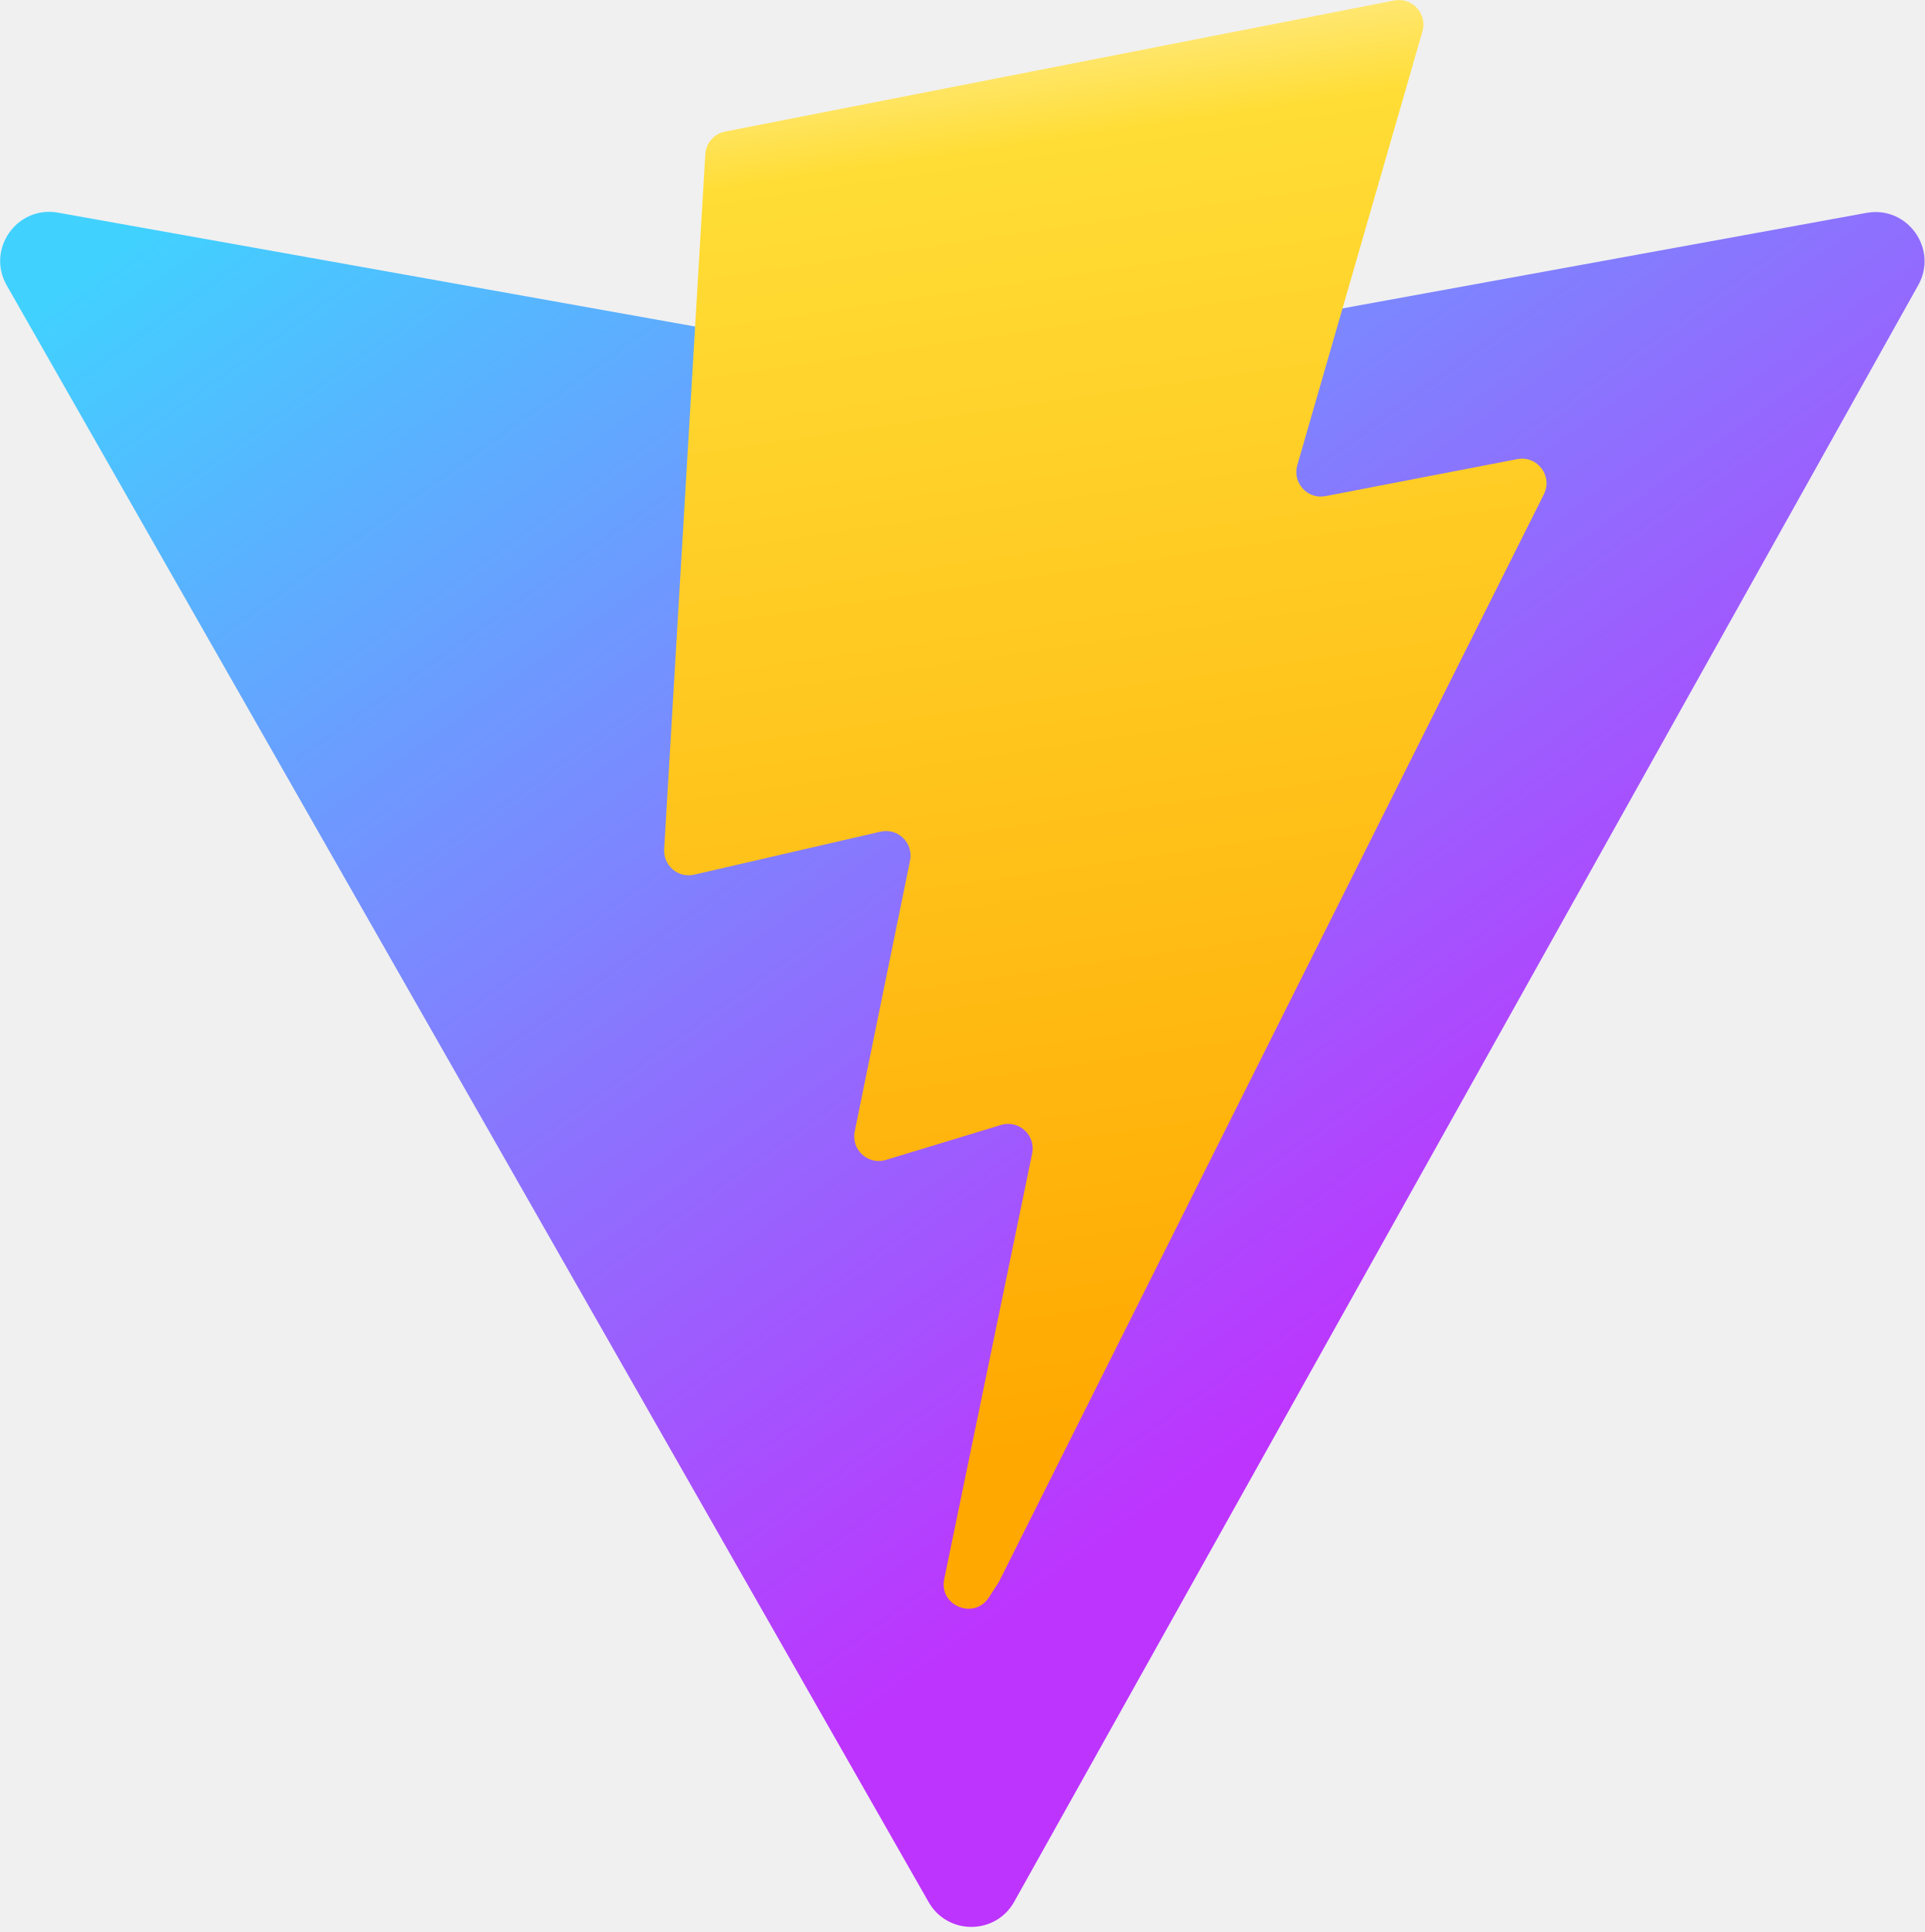
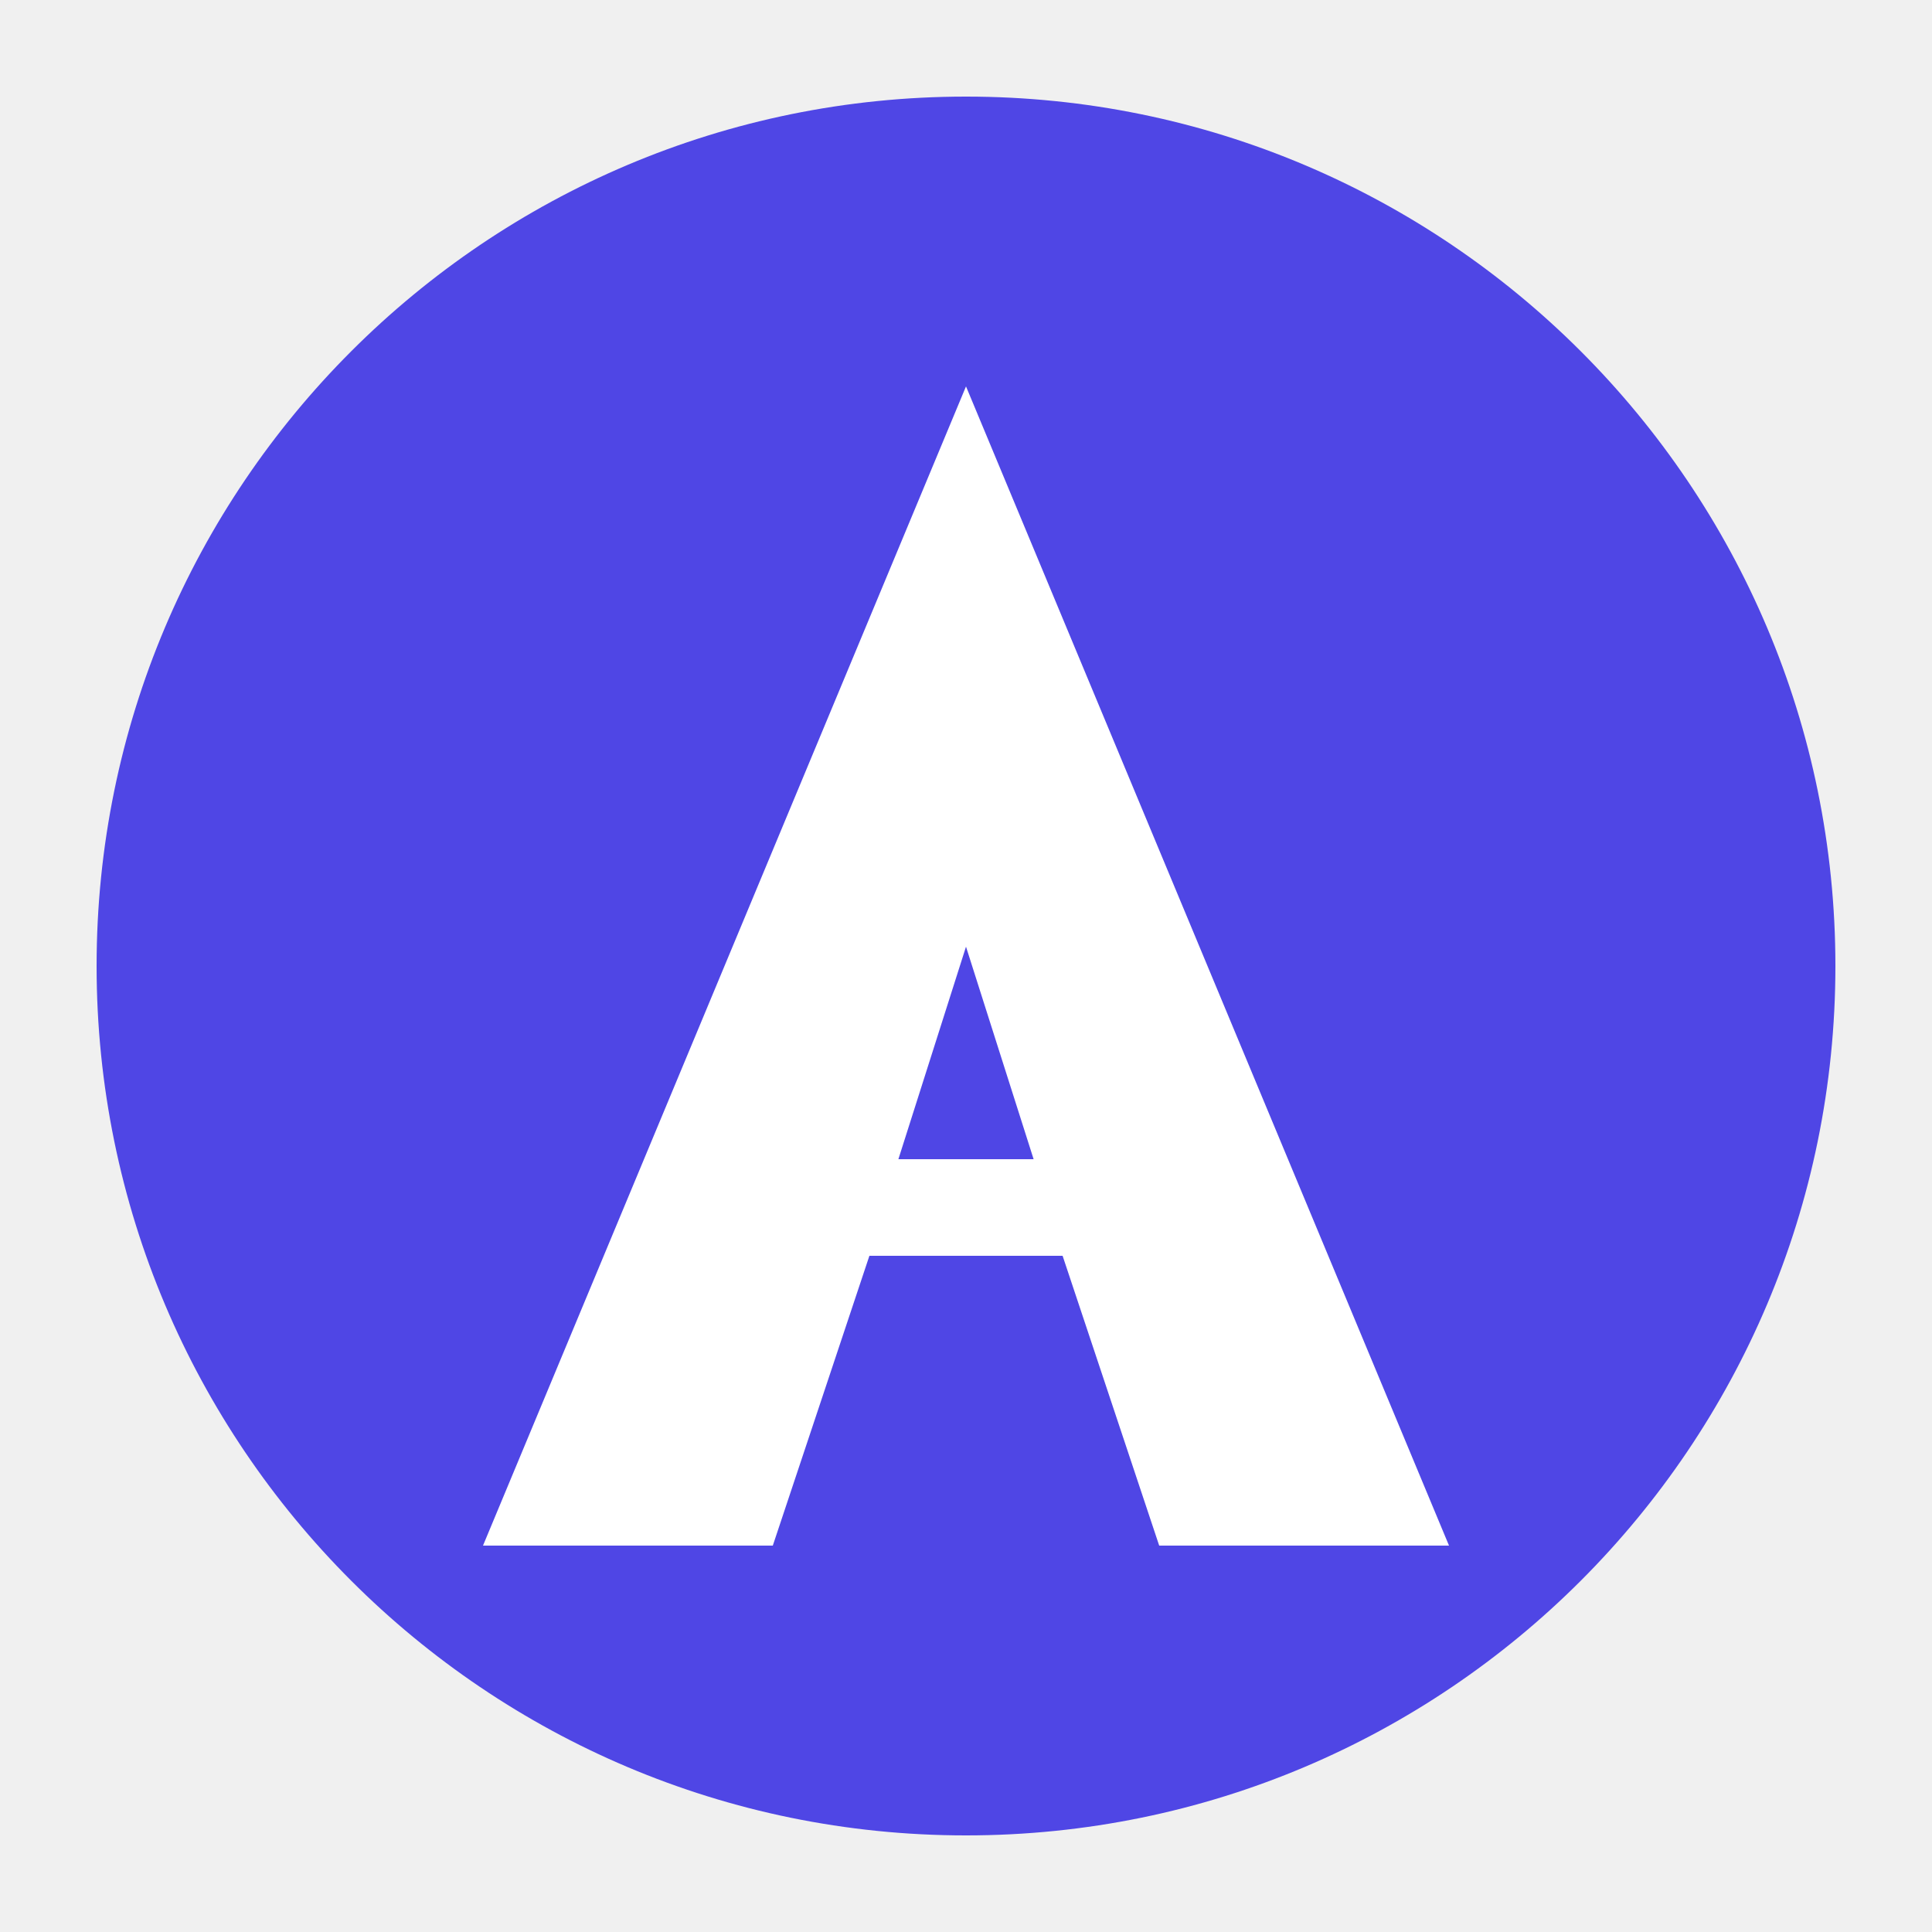
- <svg xmlns="http://www.w3.org/2000/svg" aria-hidden="true" role="img" class="iconify iconify--logos" width="31.88" height="32" preserveAspectRatio="xMidYMid meet" viewBox="0 0 256 257">
-   <defs>
-     <linearGradient id="IconifyId1813088fe1fbc01fb466" x1="-.828%" x2="57.636%" y1="7.652%" y2="78.411%">
-       <stop offset="0%" stop-color="#41D1FF" />
-       <stop offset="100%" stop-color="#BD34FE" />
-     </linearGradient>
-     <linearGradient id="IconifyId1813088fe1fbc01fb467" x1="43.376%" x2="50.316%" y1="2.242%" y2="89.03%">
-       <stop offset="0%" stop-color="#FFEA83" />
-       <stop offset="8.333%" stop-color="#FFDD35" />
-       <stop offset="100%" stop-color="#FFA800" />
-     </linearGradient>
-   </defs>
-   <path fill="url(#IconifyId1813088fe1fbc01fb466)" d="M255.153 37.938L134.897 252.976c-2.483 4.44-8.862 4.466-11.382.048L.875 37.958c-2.746-4.814 1.371-10.646 6.827-9.67l120.385 21.517a6.537 6.537 0 0 0 2.322-.004l117.867-21.483c5.438-.991 9.574 4.796 6.877 9.62Z" />
-   <path fill="url(#IconifyId1813088fe1fbc01fb467)" d="M185.432.063L96.44 17.501a3.268 3.268 0 0 0-2.634 3.014l-5.474 92.456a3.268 3.268 0 0 0 3.997 3.378l24.777-5.718c2.318-.535 4.413 1.507 3.936 3.838l-7.361 36.047c-.495 2.426 1.782 4.5 4.151 3.78l15.304-4.649c2.372-.72 4.652 1.36 4.15 3.788l-11.698 56.621c-.732 3.542 3.979 5.473 5.943 2.437l1.313-2.028l72.516-144.72c1.215-2.423-.88-5.186-3.54-4.672l-25.505 4.922c-2.396.462-4.435-1.77-3.759-4.114l16.646-57.705c.677-2.35-1.37-4.583-3.769-4.113Z" />
+ <svg xmlns="http://www.w3.org/2000/svg" viewBox="0 0 100 100" fill="none">
+   <circle cx="50" cy="50" r="45" fill="#4F46E5" />
+   <path d="M50 20 L25 80 H40 L45 65 H55 L60 80 H75 L50 20 Z M46.5 60 L50 49 L53.5 60 H46.5 Z" fill="white" />
</svg>
